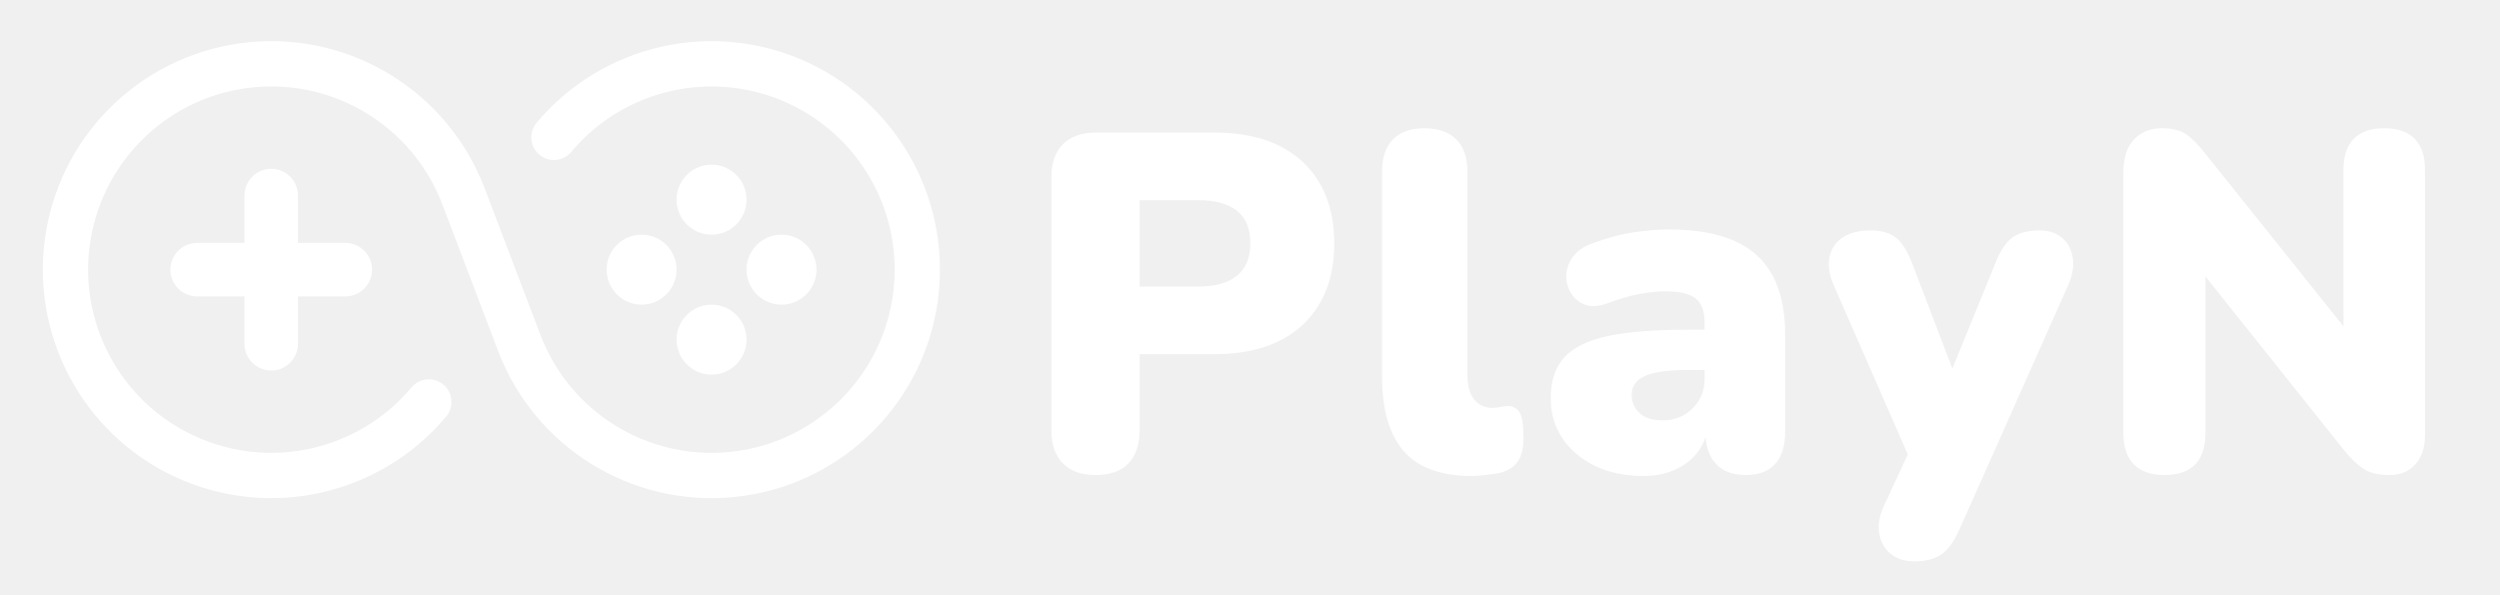
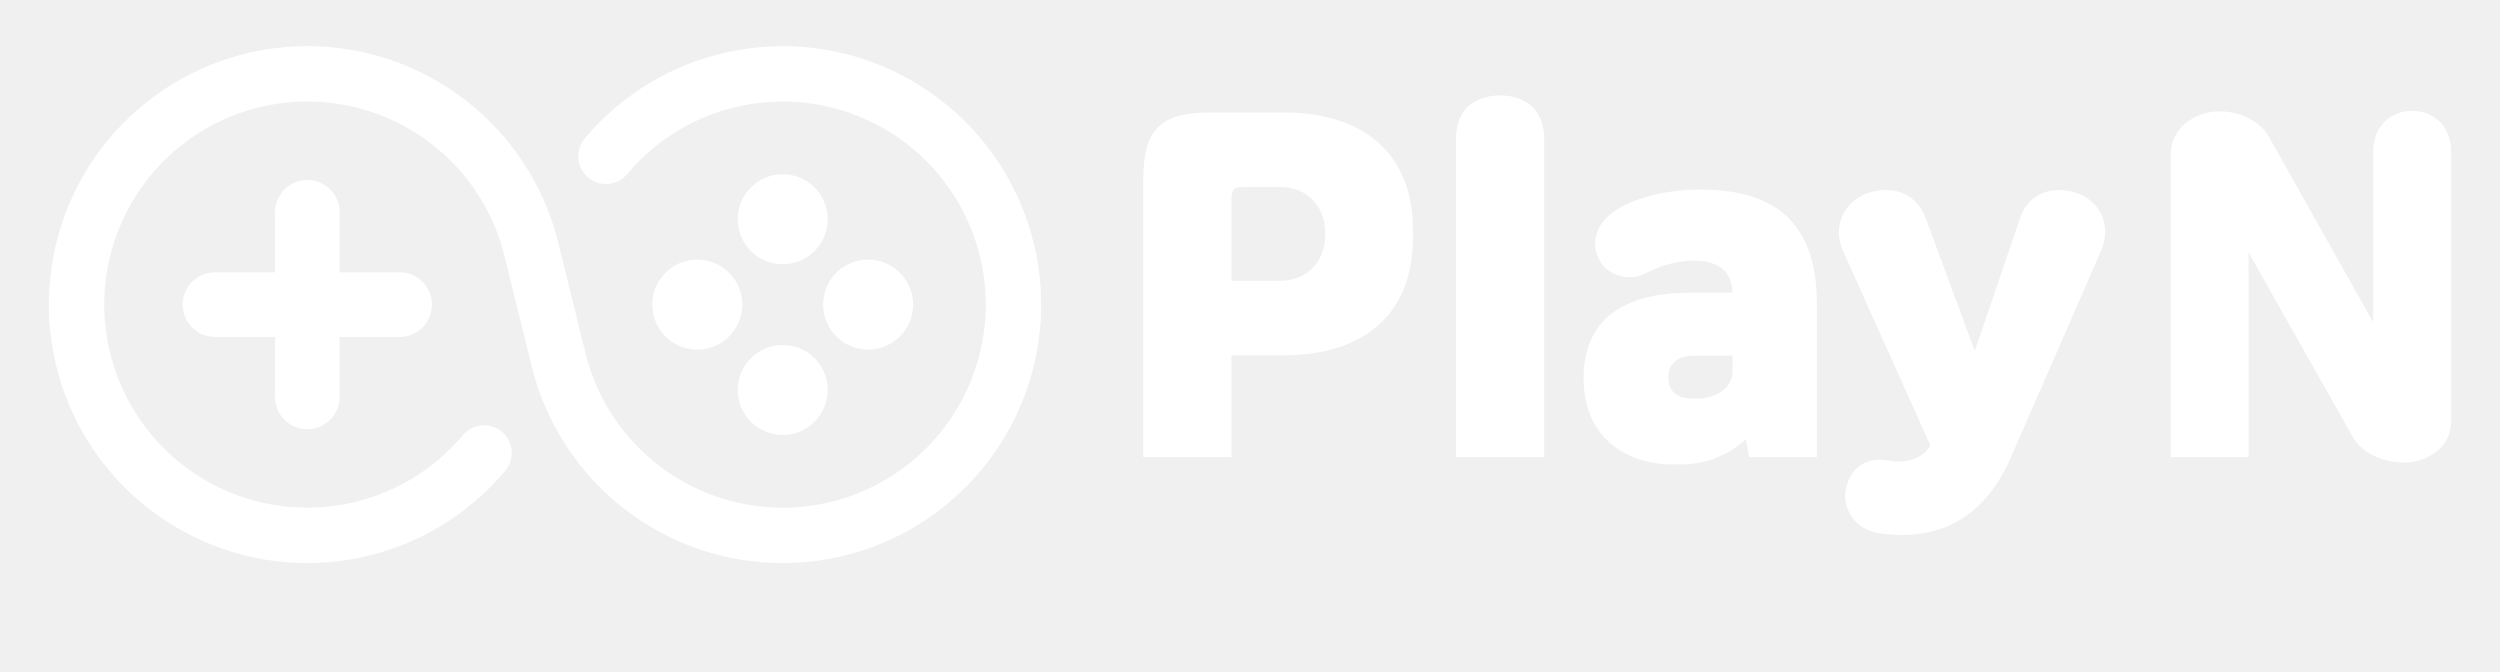
- <svg xmlns="http://www.w3.org/2000/svg" viewBox="-131.0 -131.0 1212.9 288.6" width="1212" height="288">
-   <path d="M 137.40 -64.28 A 100 100 0 1 1 120.54 35.58 L 93.46 -35.58 A 100 100 0 1 0 76.60 64.28" fill="none" stroke="#fff" stroke-width="22" stroke-linecap="round" stroke-linejoin="round" />
-   <path d="M -36 0 H 36 M 0 -36 V 36" stroke="#fff" stroke-width="26" stroke-linecap="round" />
-   <circle cx="214" cy="-34" r="17" fill="#fff" />
-   <circle cx="248" cy="0" r="17" fill="#fff" />
-   <circle cx="214" cy="34" r="17" fill="#fff" />
-   <circle cx="180" cy="0" r="17" fill="#fff" />
-   <path d="M400.591 99.777Q390.338 99.777 384.746 94.068Q379.153 88.359 379.153 78.106V-44.929Q379.153 -55.415 384.862 -61.007Q390.571 -66.6 400.824 -66.6H458.148Q486.11 -66.6 501.373 -52.269Q516.636 -37.938 516.636 -12.772Q516.636 12.394 501.373 26.725Q486.11 41.056 458.148 41.056H422.029V78.106Q422.029 88.359 416.67 94.068Q411.31 99.777 400.591 99.777ZM422.029 8.2H450.691Q462.808 8.2 469.333 2.957Q475.857 -2.286 475.857 -12.772Q475.857 -23.491 469.333 -28.618Q462.808 -33.744 450.691 -33.744H422.029ZM583.454 100.243Q561.084 100.243 550.482 88.243Q539.879 76.242 539.879 52.008V-47.725Q539.879 -57.978 545.239 -63.338Q550.598 -68.697 560.385 -68.697Q570.405 -68.697 575.881 -63.338Q581.357 -57.978 581.357 -47.725V50.61Q581.357 59.231 584.736 63.193Q588.115 67.154 593.474 67.154Q595.106 67.154 596.853 66.805Q598.601 66.455 600.698 66.222Q604.659 66.222 606.64 69.251Q608.621 72.281 608.621 81.602Q608.621 89.757 605.358 93.835Q602.096 97.913 595.339 99.078Q593.474 99.311 589.979 99.777Q586.484 100.243 583.454 100.243ZM666.818 100.243Q653.535 100.243 643.399 95.35Q633.262 90.456 627.553 81.951Q621.844 73.446 621.844 62.494Q621.844 49.911 628.369 42.687Q634.894 35.463 649.341 32.318Q663.788 29.172 687.789 29.172H696.644V25.909Q696.644 17.521 692.333 14.025Q688.022 10.53 677.537 10.53Q671.944 10.53 664.953 11.812Q657.963 13.093 649.341 16.356Q643.049 18.686 638.622 17.055Q634.195 15.423 631.748 11.462Q629.301 7.501 629.418 2.84Q629.534 -1.82 632.447 -6.014Q635.36 -10.209 641.418 -12.539Q652.603 -16.733 662.041 -18.132Q671.478 -19.53 679.401 -19.53Q698.508 -19.53 710.975 -14.054Q723.442 -8.578 729.617 2.724Q735.792 14.025 735.792 31.735V78.805Q735.792 89.058 730.898 94.418Q726.005 99.777 716.684 99.777Q707.13 99.777 702.237 94.418Q697.809 89.757 697.11 81.369Q695.712 85.563 693.149 88.825Q688.955 94.185 682.197 97.214Q675.439 100.243 666.818 100.243ZM696.644 48.746H687.789Q678.702 48.746 672.76 50.027Q666.818 51.309 664.021 53.989Q661.225 56.668 661.225 60.863Q661.225 66.222 665.07 69.717Q668.915 73.213 676.138 73.213Q681.964 73.213 686.508 70.65Q691.052 68.086 693.848 63.542Q696.644 58.998 696.644 52.94ZM798.649 141.721Q791.425 141.721 786.998 137.993Q782.571 134.264 781.522 128.206Q780.473 122.147 783.503 115.39L795.387 89.757L759.268 7.268Q756.239 0.277 757.288 -5.781Q758.336 -11.84 763.463 -15.452Q768.589 -19.064 777.444 -19.064Q784.901 -19.064 789.445 -15.685Q793.989 -12.306 797.717 -2.519L817.058 48.046L837.797 -2.752Q841.525 -12.306 846.302 -15.685Q851.079 -19.064 859.235 -19.064Q866.225 -19.064 870.42 -15.452Q874.614 -11.84 875.546 -5.781Q876.478 0.277 873.449 7.268L820.553 126.109Q816.359 135.429 811.349 138.575Q806.339 141.721 798.649 141.721ZM920.228 99.777Q910.441 99.777 905.314 94.651Q900.188 89.524 900.188 79.504V-47.492Q900.188 -57.745 905.314 -63.221Q910.441 -68.697 918.829 -68.697Q926.286 -68.697 930.481 -65.901Q934.675 -63.105 939.801 -56.58L1007.145 27.541V-48.657Q1007.145 -58.444 1012.154 -63.571Q1017.164 -68.697 1026.951 -68.697Q1036.738 -68.697 1041.748 -63.571Q1046.758 -58.444 1046.758 -48.657V80.436Q1046.758 89.291 1042.098 94.534Q1037.437 99.777 1029.515 99.777Q1021.592 99.777 1017.048 96.864Q1012.504 93.952 1007.378 87.66L940.034 3.306V79.504Q940.034 89.524 935.024 94.651Q930.014 99.777 920.228 99.777Z" fill="#fff" />
+ <svg xmlns="http://www.w3.org/2000/svg" viewBox="-132.0 -132.0 1081.0 290.9" width="1080" height="290">
+   <path d="M 129.40 -64.28 A 100 100 0 1 1 108.91 23.96 L 97.09 -23.96 A 100 100 0 1 0 76.60 64.28" fill="none" stroke="#fff" stroke-width="24" stroke-linecap="round" stroke-linejoin="round" />
+   <path d="M -40 0 H 40 M 0 -40 V 40" stroke="#fff" stroke-width="28" stroke-linecap="round" />
+   <circle cx="206" cy="-37" r="19.5" fill="#fff" />
+   <circle cx="243" cy="0" r="19.5" fill="#fff" />
+   <circle cx="206" cy="37" r="19.5" fill="#fff" />
+   <circle cx="169" cy="0" r="19.5" fill="#fff" />
+   <path d="M423.464 21.95C455.557 21.95 479.116 5.996 479.116 -29.065V-32.218C479.116 -67.279 455.557 -83.233 423.464 -83.233H391.186C368.925 -83.233 362.247 -75.256 362.247 -53.922V66.101H400.461V21.95ZM400.461 -45.575C400.461 -50.027 401.574 -50.954 405.841 -50.954H421.609C434.038 -50.954 441.087 -41.679 441.087 -31.291V-29.992C441.087 -19.604 434.038 -10.328 421.609 -10.328H400.461ZM497.753 66.101H535.968V-72.102C535.968 -84.902 527.249 -90.653 516.86 -90.653C506.472 -90.653 497.753 -84.902 497.753 -72.102ZM654.163 66.101V-0.311C654.163 -40.38 630.418 -49.841 603.52 -49.841C590.905 -49.841 575.323 -47.059 565.491 -39.824C558.998 -35.001 556.03 -27.395 559.554 -19.975C562.894 -12.554 572.725 -9.957 579.404 -13.296C582.743 -14.78 585.154 -16.079 588.123 -17.007C592.575 -18.305 596.285 -19.047 600.552 -19.047C609.456 -19.047 617.247 -16.079 617.618 -5.134H598.511C574.395 -5.134 553.062 3.77 553.062 31.782C553.062 60.906 575.694 69.254 591.091 69.254H595.172C606.302 69.254 616.32 64.988 623.369 58.309L624.853 66.101ZM617.618 28.814C617.618 36.605 609.641 40.686 602.778 40.686H600.181C593.688 40.686 589.792 37.718 589.792 31.596C589.792 25.66 593.688 22.135 600.737 22.135H617.618ZM777.308 -23.314C781.946 -34.259 776.937 -44.647 767.291 -48.172C757.644 -51.696 746.328 -49.285 742.247 -37.598L722.583 20.095L701.25 -37.598C696.983 -49.285 685.482 -51.696 675.836 -48.172C666.189 -44.647 660.624 -34.073 665.447 -23.314L703.291 60.906V61.092C700.323 66.657 692.531 69.069 684.925 67.585C673.981 65.544 667.859 72.408 666.56 80.756C665.447 88.918 670.827 97.637 681.586 99.121C707.372 102.831 727.036 92.072 738.352 65.915ZM849.963 -72.844C845.325 -80.821 834.937 -84.531 826.032 -83.604C817.499 -82.676 807.481 -76.554 807.481 -65.053V66.101H841.244V-22.572L886.508 57.567C891.145 65.544 901.905 69.069 910.809 68.327C919.157 67.585 928.989 61.834 928.989 50.518V-66.351C928.989 -77.667 921.012 -83.975 912.108 -83.975C903.203 -83.975 895.226 -77.667 895.226 -66.351V7.666Z" fill="#fff" />
</svg>
